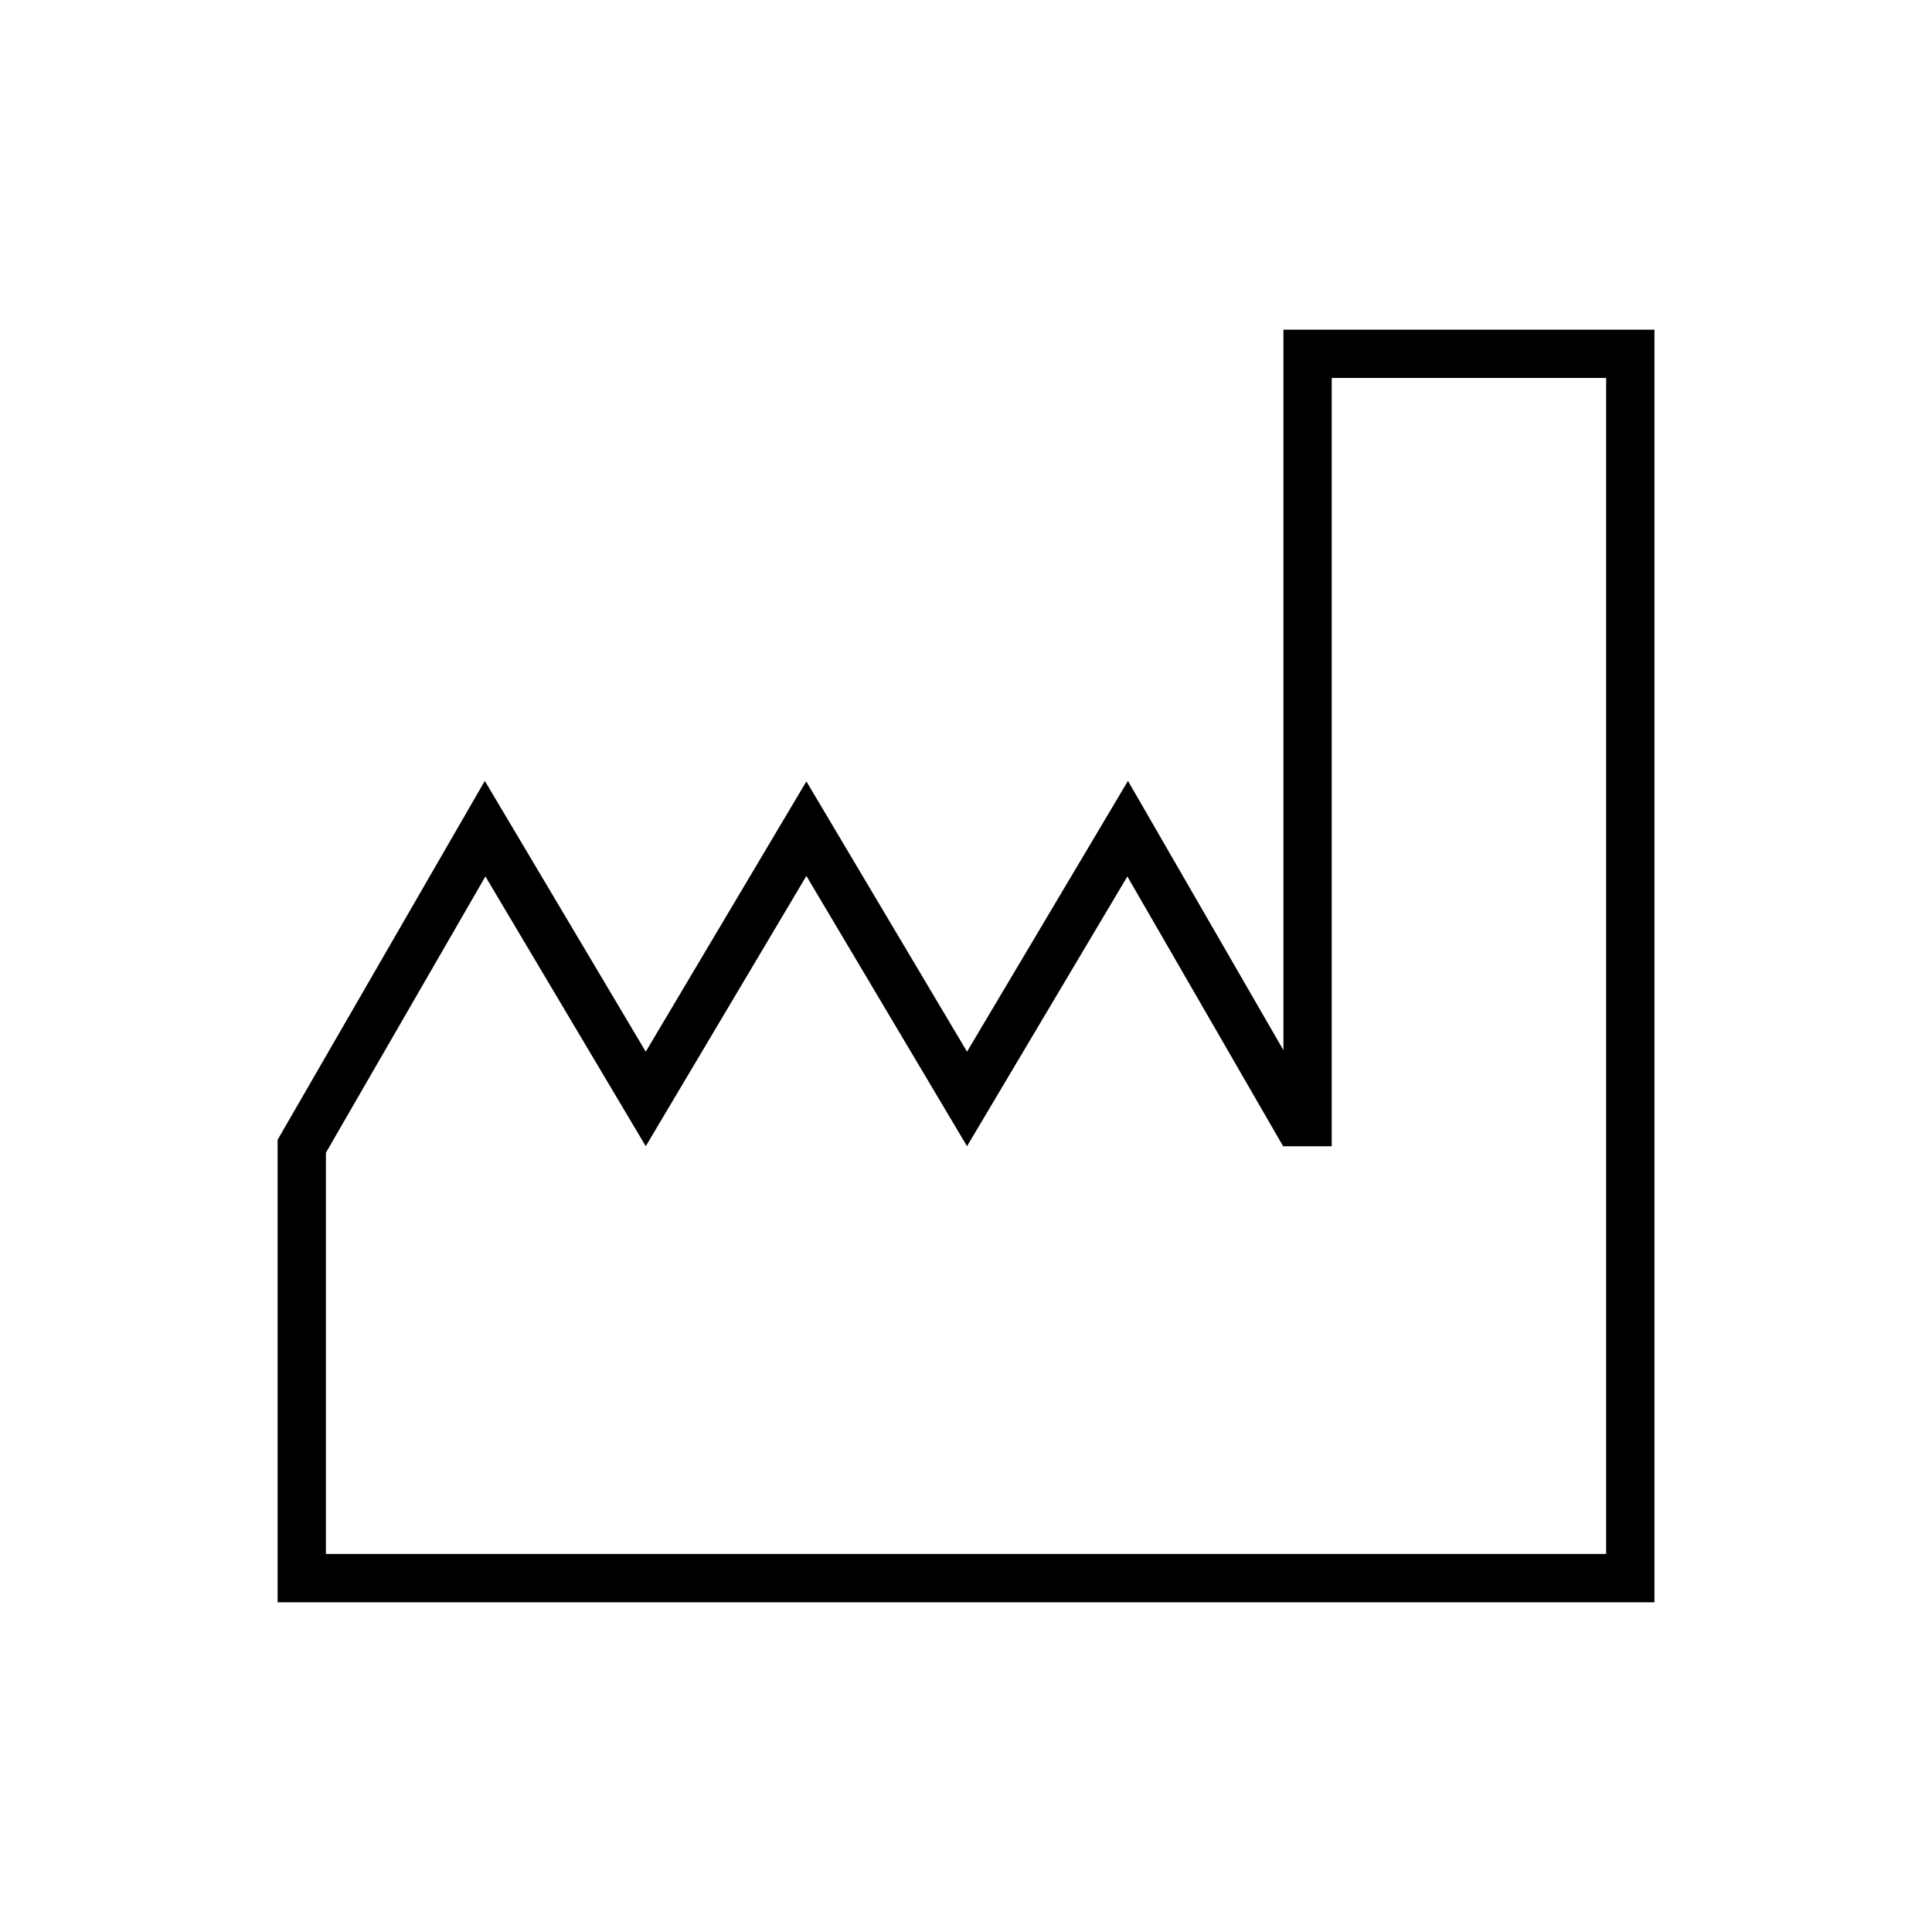
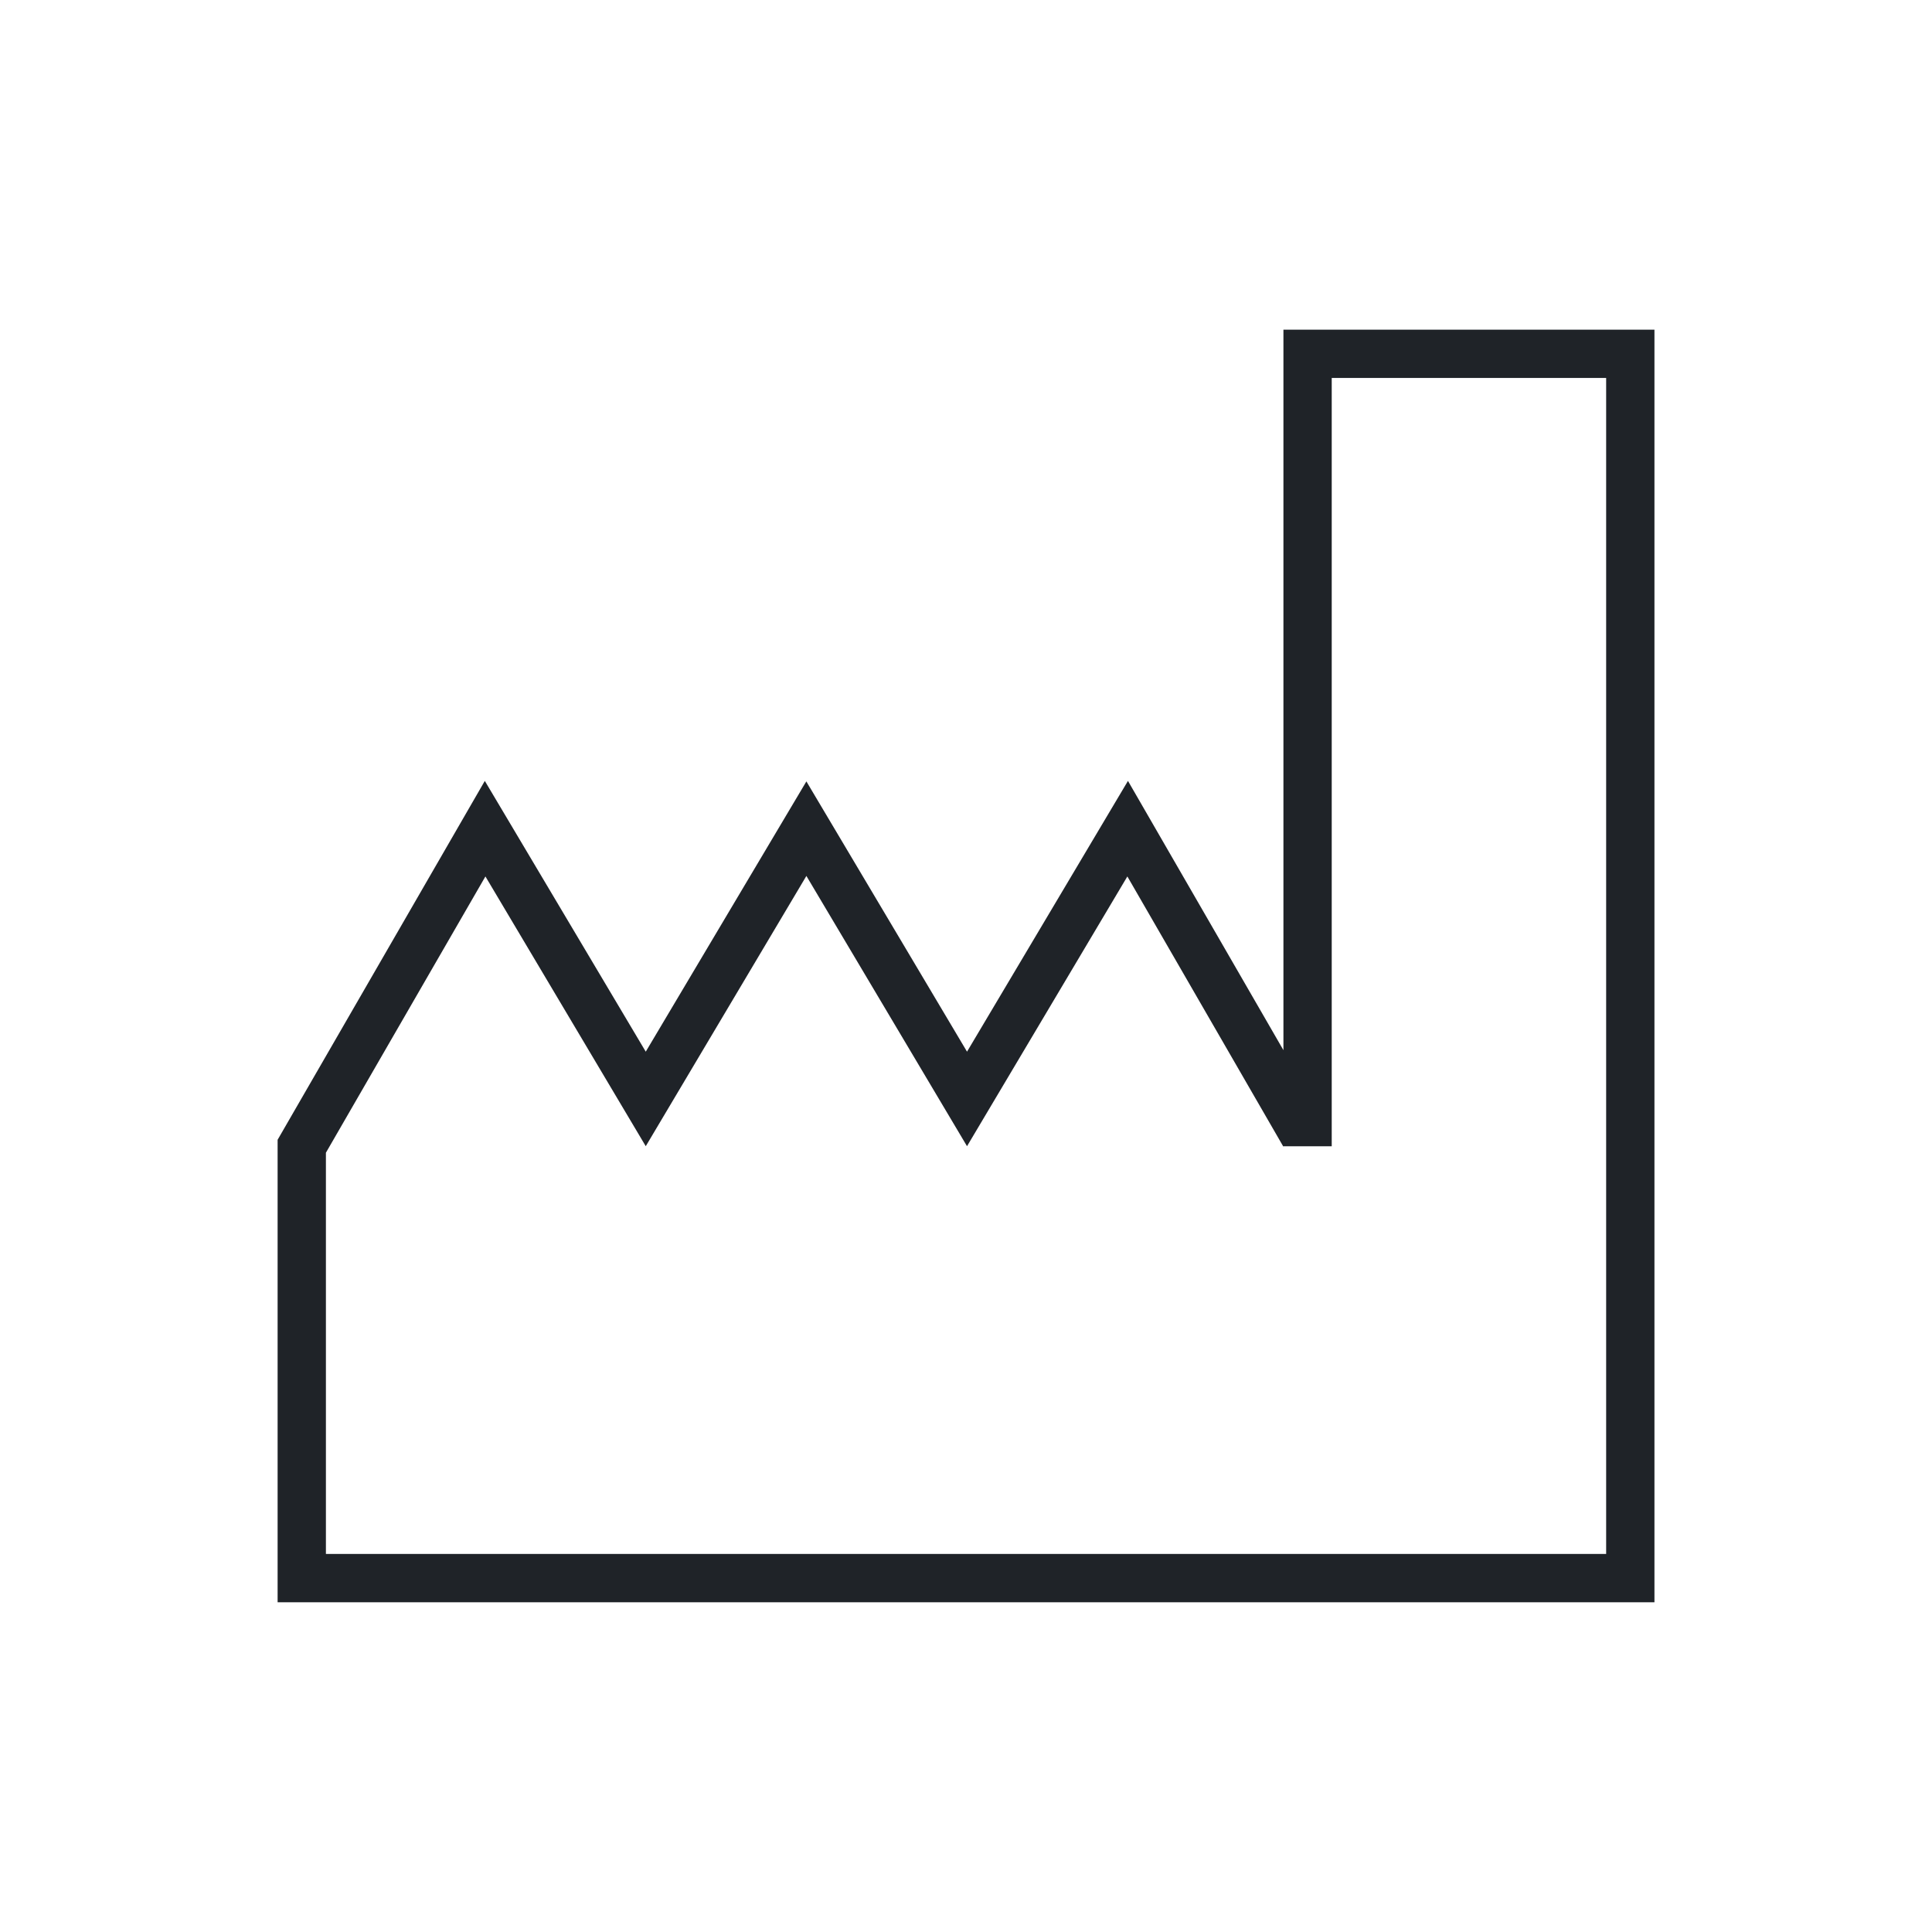
<svg xmlns="http://www.w3.org/2000/svg" width="200" height="200" version="1.1">
+   <style>svg{fill:currentColor;color:#1f2328}@media(prefers-color-scheme:dark){svg{color:#e6edf3}}</style>
  <g fill="none" stroke="transparent" stroke-width="3">
    <path d="m0 16v-16h16" />
    <path d="m200 16v-16h-16" />
    <path d="m0 184v16h16" />
    <path d="m200 184v16h-16" />
  </g>
  <path d="m135.36 118.66v-82.034h33.408v126.74h-137.53v-44.706l18.981-32.876 16.629 27.978 16.629-27.978 16.629 27.978 16.629-27.978 18.271 31.647" fill="none" stroke="currentColor" stroke-width="5" />
</svg>
